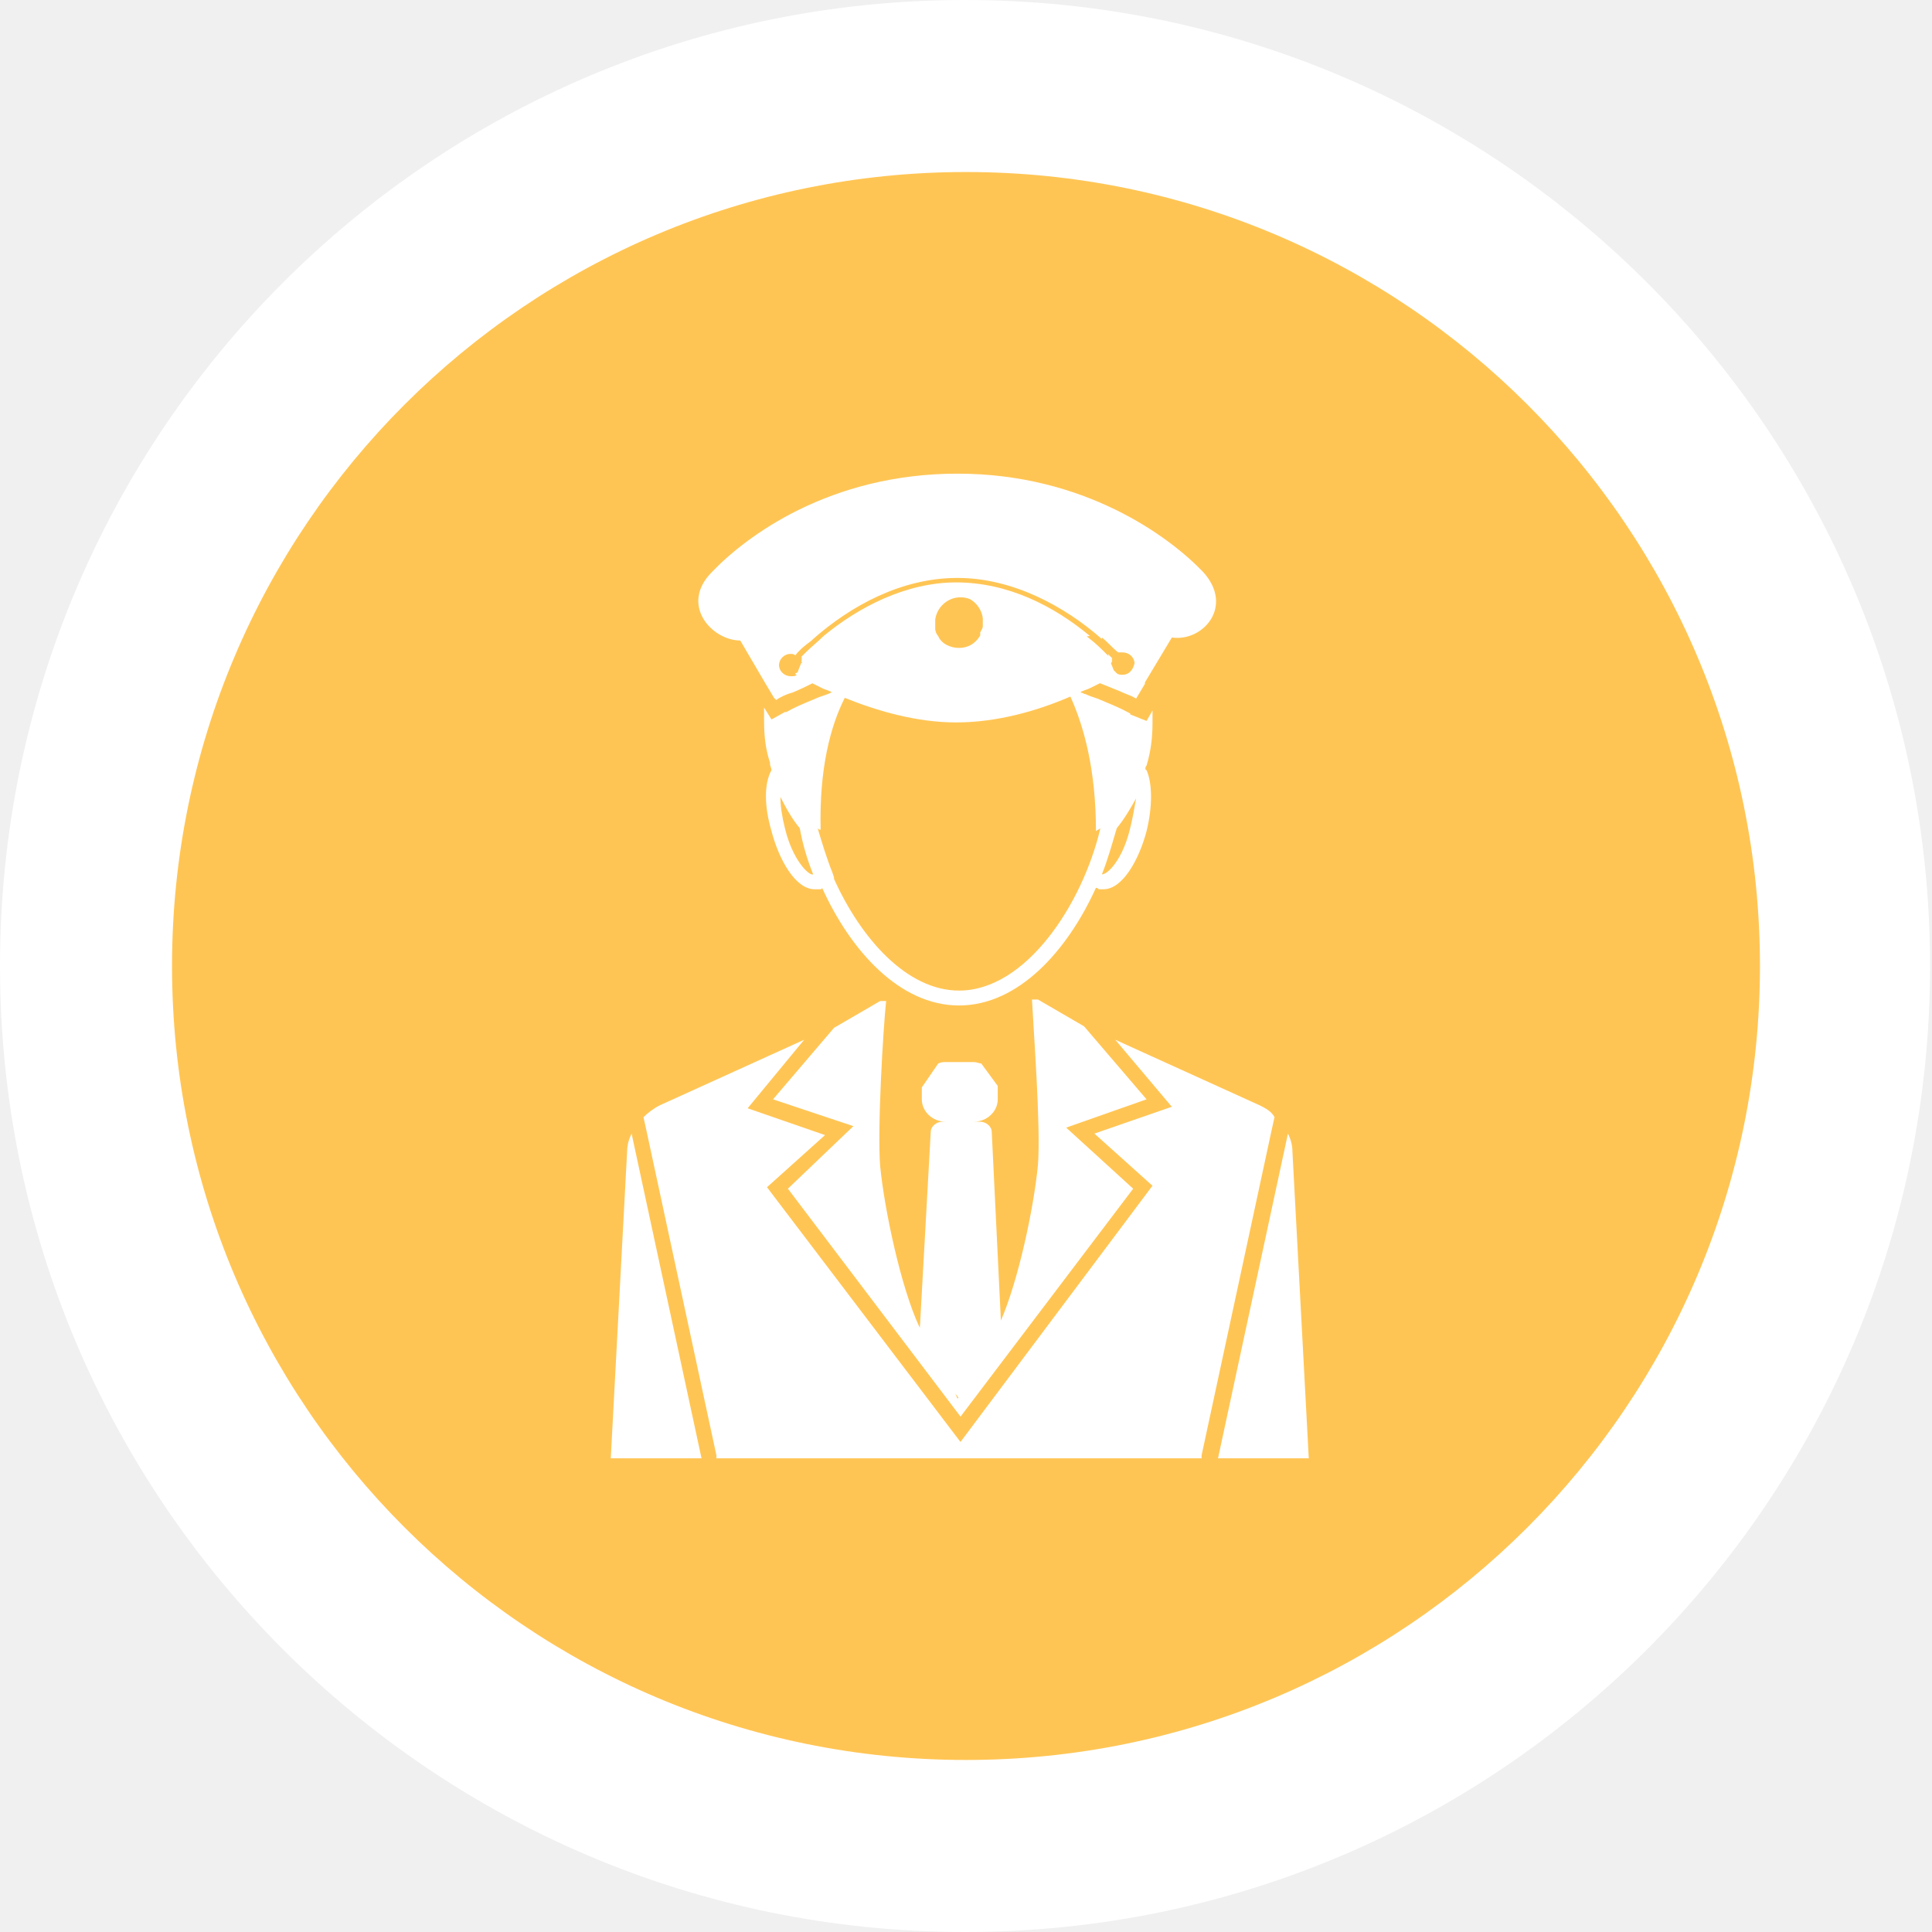
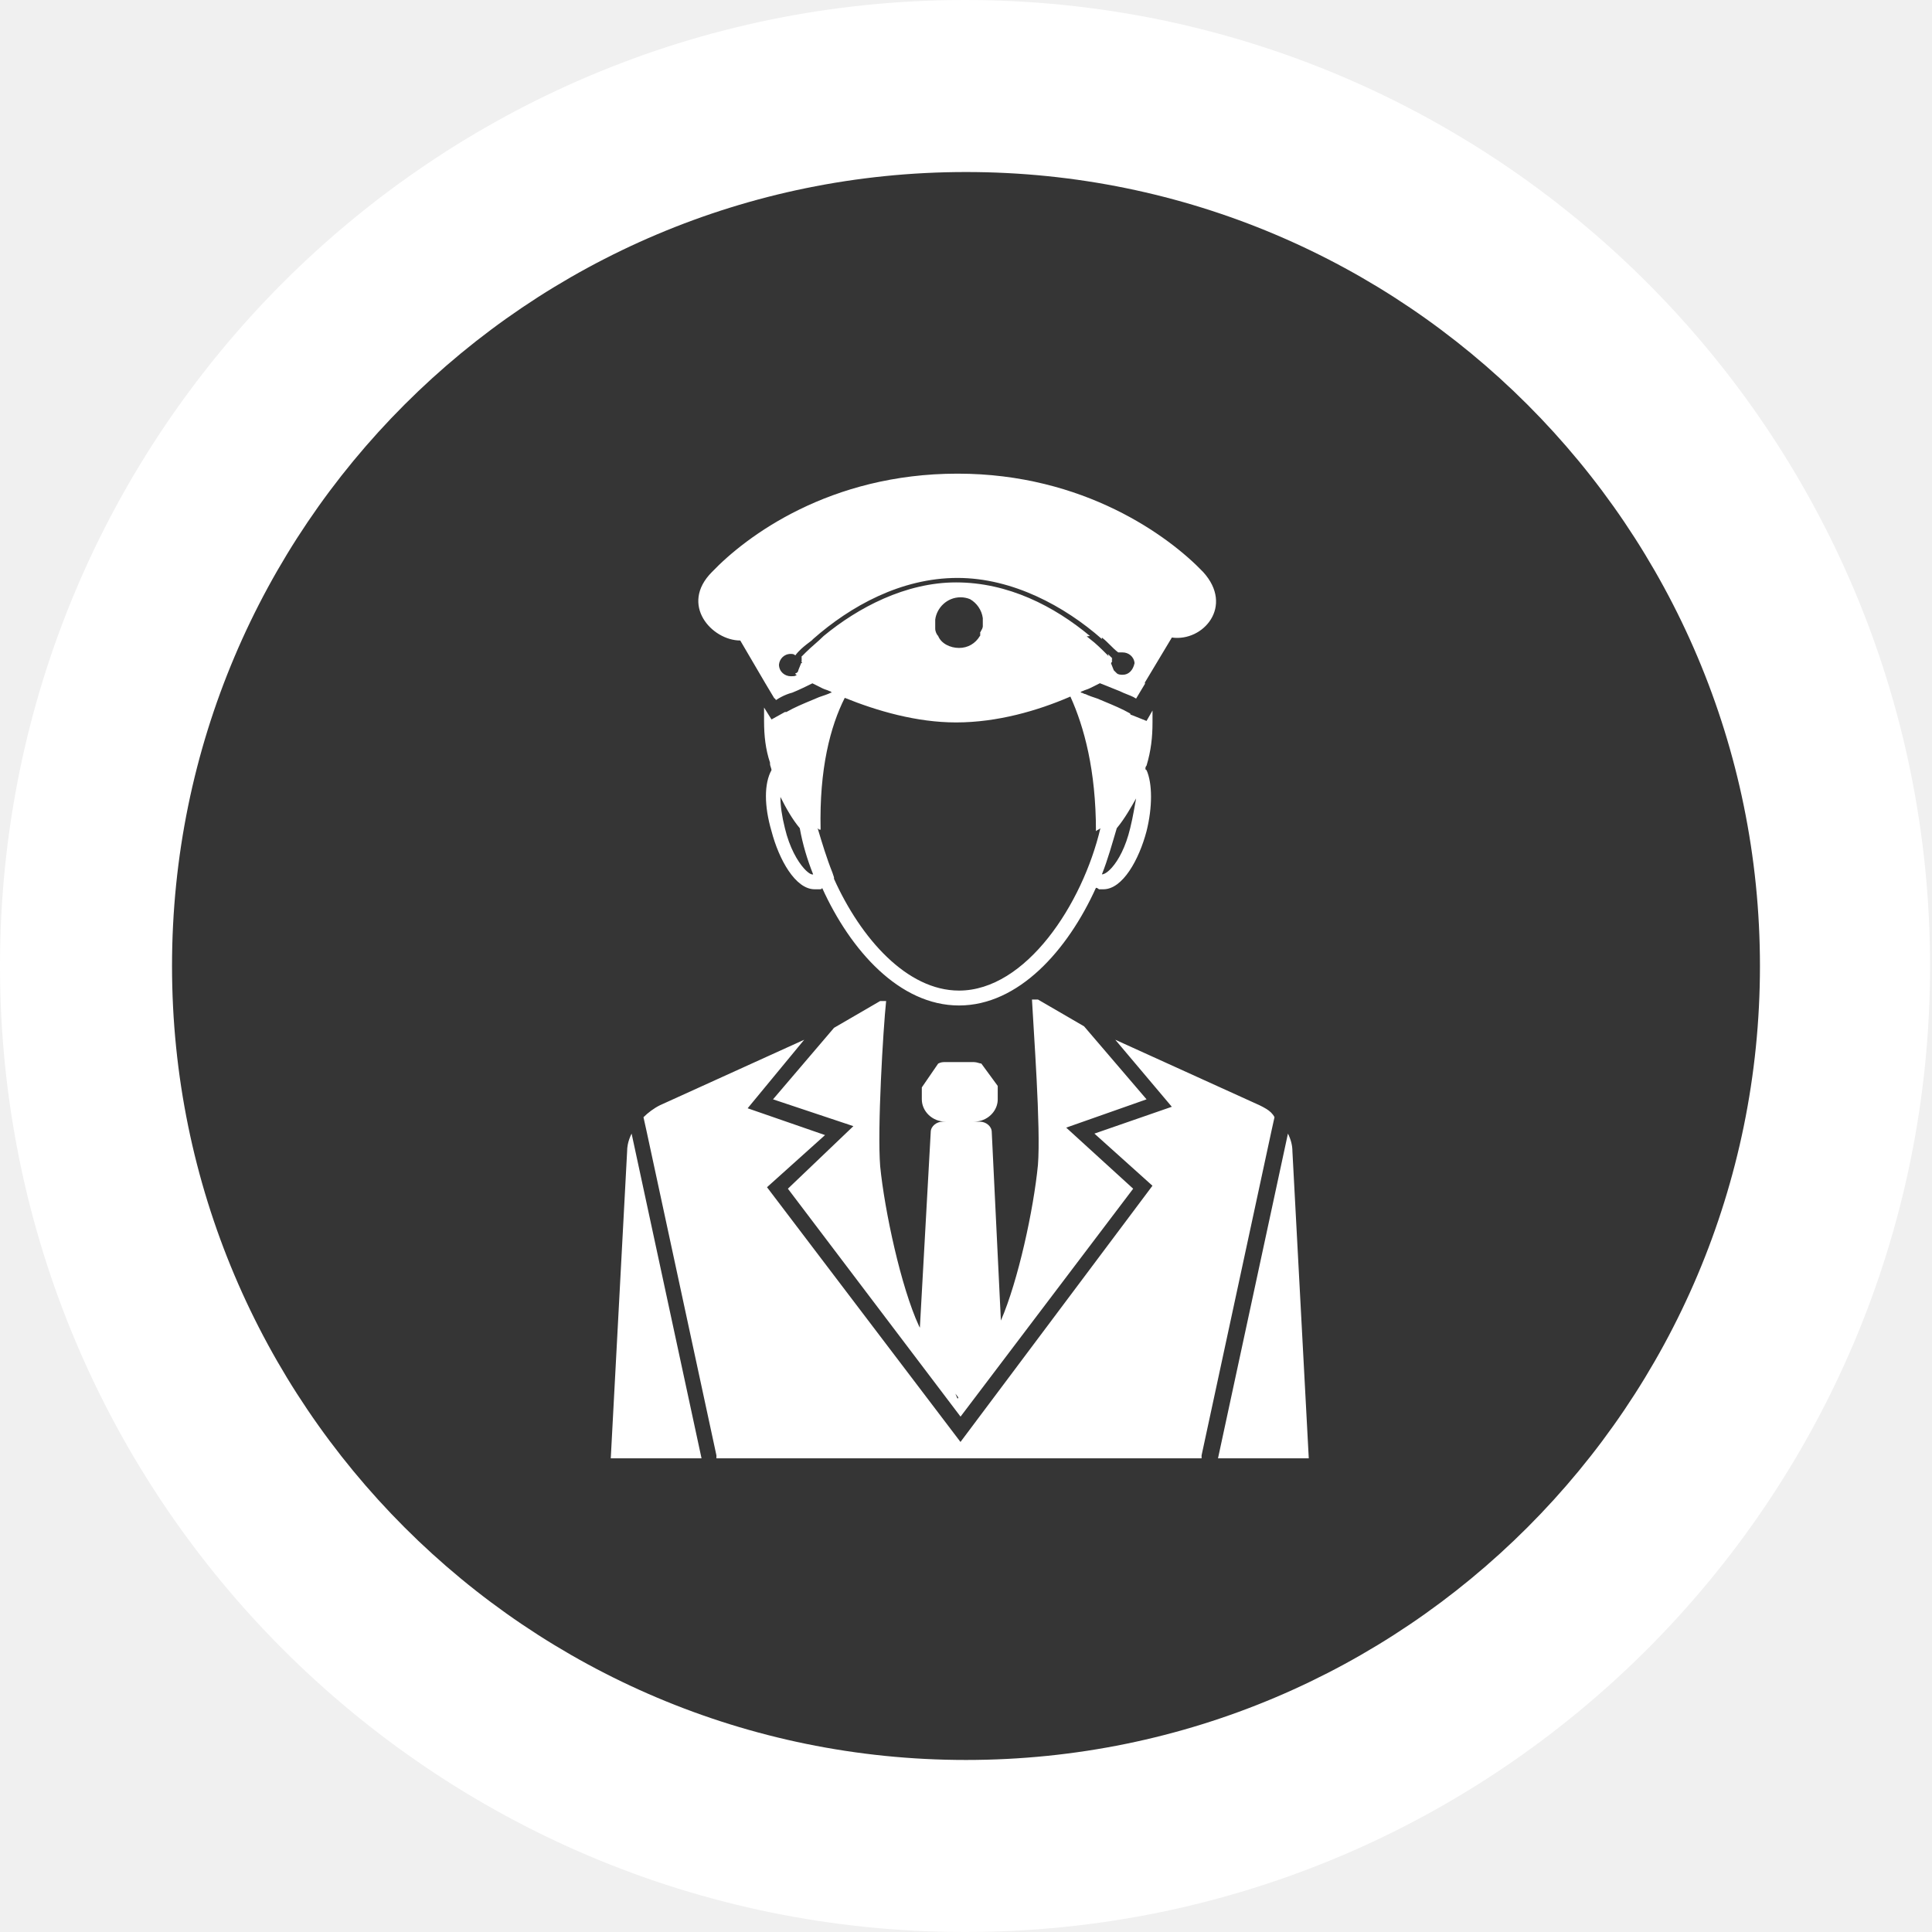
<svg xmlns="http://www.w3.org/2000/svg" width="155" height="155" viewBox="0 0 155 155" fill="none">
  <ellipse cx="77.422" cy="77.5" rx="77.422" ry="77.5" fill="white" />
-   <path fill-rule="evenodd" clip-rule="evenodd" d="M141.197 77.5C141.197 112.68 112.68 141.198 77.5 141.198C42.32 141.198 13.801 112.68 13.801 77.5C13.801 42.32 42.32 13.801 77.5 13.801C112.68 13.801 141.197 42.32 141.197 77.5ZM80.299 105.946C81.68 102.767 82.924 97.045 83.272 93.455C83.51 90.467 82.912 82.579 82.793 80.189H83.272L86.973 82.34L91.986 88.197L85.539 90.467L90.912 95.367L77.062 113.653L63.211 95.367L68.465 90.348L62.018 88.197L66.912 82.46L70.615 80.309H71.092C70.853 82.579 70.375 90.587 70.615 93.575C70.973 97.16 72.285 103.255 73.719 106.363L73.799 106.521L74.67 90.826C74.67 90.348 75.148 89.989 75.625 89.989H75.865C74.791 89.989 73.955 89.153 73.955 88.196V87.24L75.268 85.328C75.508 85.209 75.627 85.209 75.865 85.209H78.135C78.373 85.209 78.611 85.328 78.731 85.328L80.045 87.121V88.196C80.045 88.285 80.039 88.372 80.025 88.459C80.01 88.547 79.988 88.634 79.961 88.719C79.721 89.438 79.008 89.989 78.135 89.989H78.609C79.088 89.989 79.566 90.348 79.566 90.826L80.299 105.946ZM76.887 112.117L76.647 111.809L76.822 112.219L76.887 112.117ZM89.475 83.416L101.057 88.675C101.246 88.769 101.436 88.864 101.609 88.974C101.875 89.141 102.105 89.342 102.25 89.631L102.012 90.707L96.4 116.761V117H76.938H75.982H57.477V116.761L51.863 90.707L51.625 89.631C51.982 89.272 52.461 88.914 52.938 88.675L64.519 83.416L59.982 88.914L66.191 91.065L61.535 95.248L77.057 115.685L92.459 95.129L87.803 90.946L94.012 88.794L89.475 83.416ZM56.283 117L50.672 90.946C50.527 91.237 50.426 91.528 50.367 91.819C50.33 92.006 50.312 92.193 50.312 92.38L49 117H56.283ZM97.717 117H105L103.688 92.379C103.688 91.901 103.568 91.423 103.328 90.945L97.717 117ZM62.168 56.025C62.156 56.032 62.147 56.04 62.135 56.047L61.42 54.852L59.389 51.386C57.121 51.386 54.494 48.517 57.121 45.888C59.867 43.02 66.553 38 76.822 38C86.971 38 93.777 43.02 96.523 45.888C99.029 48.637 96.523 51.505 94.016 51.147L91.865 54.732L91.846 54.765C91.852 54.794 91.857 54.823 91.863 54.852L91.147 56.047C91.014 55.958 90.863 55.885 90.701 55.816L90.428 55.706C90.234 55.63 90.033 55.55 89.832 55.449L88.242 54.813L88.164 54.852L87.447 55.21C87.328 55.27 87.236 55.3 87.144 55.33L87.121 55.339C87.041 55.366 86.959 55.395 86.852 55.449C86.789 55.449 86.758 55.481 86.728 55.511L86.686 55.548L86.731 55.569C86.789 55.569 86.85 55.599 86.91 55.628C86.971 55.658 87.031 55.688 87.09 55.688C87.328 55.808 87.686 55.927 88.045 56.047L88.627 56.291C89.305 56.574 90.025 56.872 90.672 57.242C90.672 57.242 90.672 57.362 90.791 57.362L91.984 57.84L92.463 57.003V57.959C92.463 59.154 92.342 60.23 91.984 61.425C91.865 61.544 91.865 61.783 91.984 61.783C92.463 62.859 92.463 64.772 91.984 66.684C91.387 68.955 90.074 71.345 88.522 71.345H88.164C88.164 71.345 88.133 71.313 88.086 71.282C88.043 71.253 87.984 71.225 87.926 71.225C85.656 76.245 81.717 80.667 76.939 80.667C72.164 80.667 68.225 76.245 65.955 71.225C65.955 71.345 65.836 71.345 65.717 71.345H65.359C63.807 71.345 62.492 68.955 61.897 66.684C61.299 64.652 61.299 62.859 61.897 61.783C61.897 61.664 61.777 61.425 61.777 61.305V61.186C61.418 60.11 61.299 59.035 61.299 57.84V56.764L61.897 57.72L62.971 57.123H63.09C63.736 56.753 64.453 56.455 65.133 56.173L65.717 55.927C66.074 55.808 66.434 55.688 66.672 55.569L66.754 55.564C66.672 55.541 66.656 55.449 66.553 55.449C66.434 55.389 66.344 55.36 66.254 55.33L66.129 55.287C66.078 55.267 66.022 55.243 65.955 55.21L65.24 54.852L65.178 54.821C64.959 54.93 64.707 55.055 64.445 55.178C64.15 55.318 63.844 55.457 63.565 55.569C63.252 55.647 62.938 55.777 62.658 55.925C62.512 56.002 62.375 56.084 62.252 56.166L62.168 56.025ZM64.285 53.178H64.365L64.33 53.118C64.316 53.098 64.301 53.078 64.281 53.059L64.338 53.002C64.324 52.981 64.307 52.96 64.285 52.94L64.344 52.892C64.328 52.868 64.309 52.844 64.285 52.82L64.34 52.766C64.33 52.752 64.318 52.737 64.307 52.724C64.301 52.716 64.293 52.708 64.285 52.7L64.643 52.342C65.121 51.864 65.598 51.505 66.076 51.027C68.822 48.756 72.643 46.725 76.703 46.725C80.881 46.725 84.582 48.637 87.447 51.027L87.186 51.051C87.273 51.122 87.361 51.194 87.447 51.266C87.926 51.625 88.404 52.103 88.881 52.581L88.939 52.641L88.881 52.461L89.238 52.82C89.217 52.842 89.197 52.864 89.184 52.885L89.238 52.94C89.217 52.962 89.199 52.984 89.184 53.006L89.236 53.059C89.182 53.113 89.152 53.167 89.137 53.222L89.357 53.776L89.598 54.015C89.652 54.069 89.731 54.099 89.811 54.115C89.908 54.135 90.01 54.135 90.074 54.135C90.545 54.135 90.898 53.783 91.023 53.202C90.975 52.662 90.523 52.342 90.072 52.342H89.713C89.236 51.983 88.877 51.505 88.4 51.147V51.266C85.416 48.637 81.236 46.366 76.818 46.366C72.281 46.366 68.221 48.637 65.236 51.266L65.117 51.386C64.828 51.602 64.541 51.819 64.277 52.062C64.106 52.221 63.945 52.392 63.805 52.581C63.734 52.511 63.664 52.482 63.594 52.47C63.543 52.461 63.494 52.461 63.445 52.461C62.885 52.461 62.535 52.882 62.494 53.328C62.508 53.909 62.978 54.254 63.449 54.254C63.547 54.254 63.623 54.254 63.69 54.246C63.785 54.234 63.855 54.206 63.926 54.135C63.926 54.135 63.887 54.135 63.853 54.112C63.828 54.096 63.807 54.066 63.807 54.015C63.926 54.015 64.045 53.895 64.045 53.776L64.285 53.178ZM78.848 50.263C78.832 50.398 78.775 50.497 78.705 50.617C78.676 50.669 78.644 50.724 78.613 50.788C78.631 50.791 78.65 50.794 78.668 50.798C78.648 50.832 78.629 50.868 78.609 50.908C78.629 50.911 78.65 50.915 78.67 50.919C78.65 50.952 78.633 50.988 78.613 51.027C78.254 51.625 77.658 51.983 76.941 51.983C76.225 51.983 75.508 51.625 75.269 51.027C75.15 50.908 75.031 50.669 75.031 50.43V49.952V49.713C75.15 48.756 75.986 47.92 77.061 47.92C77.334 47.92 77.592 47.973 77.826 48.07C78.096 48.226 78.326 48.441 78.5 48.693C78.686 48.961 78.807 49.27 78.848 49.593V49.832V50.263ZM65.836 66.564C65.721 61.674 66.623 58.259 67.773 55.987C70.373 57.038 73.537 57.959 76.701 57.959C80.045 57.959 83.269 57.003 85.775 55.927L85.871 55.882L85.894 55.927C86.971 58.318 87.926 61.783 87.926 66.684C87.973 66.638 88.019 66.609 88.066 66.585L88.107 66.564C88.166 66.534 88.225 66.504 88.283 66.445C86.85 72.54 82.312 79.472 76.939 79.472C72.762 79.472 69.061 75.289 66.91 70.508V70.389L66.791 70.03C66.314 68.835 65.955 67.64 65.598 66.445L65.676 66.521C65.727 66.564 65.75 66.564 65.836 66.564ZM64.514 69.685C64.832 70.036 65.103 70.195 65.238 70.15C64.762 68.955 64.402 67.759 64.164 66.445C63.568 65.728 63.09 64.891 62.611 63.935C62.611 64.652 62.732 65.489 62.971 66.445C63.342 68.007 63.99 69.106 64.514 69.685ZM89.209 69.599C89.721 69.02 90.307 67.978 90.672 66.445C90.91 65.489 91.029 64.652 91.148 64.054C90.936 64.428 90.723 64.802 90.498 65.165C90.221 65.614 89.926 66.048 89.596 66.445C89.238 67.64 88.881 68.955 88.402 70.15C88.525 70.15 88.693 70.071 88.889 69.912C88.99 69.829 89.098 69.725 89.209 69.599Z" fill="#FFB628" fill-opacity="0.79" />
+   <path fill-rule="evenodd" clip-rule="evenodd" d="M141.197 77.5C141.197 112.68 112.68 141.198 77.5 141.198C42.32 141.198 13.801 112.68 13.801 77.5C13.801 42.32 42.32 13.801 77.5 13.801C112.68 13.801 141.197 42.32 141.197 77.5ZM80.299 105.946C81.68 102.767 82.924 97.045 83.272 93.455C83.51 90.467 82.912 82.579 82.793 80.189H83.272L86.973 82.34L91.986 88.197L85.539 90.467L90.912 95.367L77.062 113.653L63.211 95.367L68.465 90.348L62.018 88.197L66.912 82.46L70.615 80.309H71.092C70.853 82.579 70.375 90.587 70.615 93.575C70.973 97.16 72.285 103.255 73.719 106.363L73.799 106.521L74.67 90.826C74.67 90.348 75.148 89.989 75.625 89.989H75.865C74.791 89.989 73.955 89.153 73.955 88.196V87.24L75.268 85.328C75.508 85.209 75.627 85.209 75.865 85.209H78.135C78.373 85.209 78.611 85.328 78.731 85.328L80.045 87.121V88.196C80.045 88.285 80.039 88.372 80.025 88.459C80.01 88.547 79.988 88.634 79.961 88.719C79.721 89.438 79.008 89.989 78.135 89.989H78.609C79.088 89.989 79.566 90.348 79.566 90.826L80.299 105.946ZM76.887 112.117L76.647 111.809L76.822 112.219L76.887 112.117ZM89.475 83.416L101.057 88.675C101.246 88.769 101.436 88.864 101.609 88.974C101.875 89.141 102.105 89.342 102.25 89.631L102.012 90.707L96.4 116.761V117H76.938H75.982H57.477V116.761L51.863 90.707L51.625 89.631C51.982 89.272 52.461 88.914 52.938 88.675L64.519 83.416L59.982 88.914L66.191 91.065L61.535 95.248L77.057 115.685L92.459 95.129L87.803 90.946L94.012 88.794L89.475 83.416ZM56.283 117L50.672 90.946C50.527 91.237 50.426 91.528 50.367 91.819C50.33 92.006 50.312 92.193 50.312 92.38L49 117H56.283ZM97.717 117H105L103.688 92.379C103.688 91.901 103.568 91.423 103.328 90.945L97.717 117ZM62.168 56.025C62.156 56.032 62.147 56.04 62.135 56.047L61.42 54.852L59.389 51.386C57.121 51.386 54.494 48.517 57.121 45.888C59.867 43.02 66.553 38 76.822 38C86.971 38 93.777 43.02 96.523 45.888C99.029 48.637 96.523 51.505 94.016 51.147L91.865 54.732L91.846 54.765C91.852 54.794 91.857 54.823 91.863 54.852L91.147 56.047C91.014 55.958 90.863 55.885 90.701 55.816L90.428 55.706C90.234 55.63 90.033 55.55 89.832 55.449L88.242 54.813L88.164 54.852L87.447 55.21C87.328 55.27 87.236 55.3 87.144 55.33L87.121 55.339C87.041 55.366 86.959 55.395 86.852 55.449C86.789 55.449 86.758 55.481 86.728 55.511L86.686 55.548L86.731 55.569C86.789 55.569 86.85 55.599 86.91 55.628C86.971 55.658 87.031 55.688 87.09 55.688C87.328 55.808 87.686 55.927 88.045 56.047L88.627 56.291C89.305 56.574 90.025 56.872 90.672 57.242C90.672 57.242 90.672 57.362 90.791 57.362L91.984 57.84L92.463 57.003V57.959C92.463 59.154 92.342 60.23 91.984 61.425C91.865 61.544 91.865 61.783 91.984 61.783C92.463 62.859 92.463 64.772 91.984 66.684C91.387 68.955 90.074 71.345 88.522 71.345H88.164C88.164 71.345 88.133 71.313 88.086 71.282C88.043 71.253 87.984 71.225 87.926 71.225C85.656 76.245 81.717 80.667 76.939 80.667C72.164 80.667 68.225 76.245 65.955 71.225C65.955 71.345 65.836 71.345 65.717 71.345H65.359C63.807 71.345 62.492 68.955 61.897 66.684C61.299 64.652 61.299 62.859 61.897 61.783C61.897 61.664 61.777 61.425 61.777 61.305V61.186C61.418 60.11 61.299 59.035 61.299 57.84V56.764L61.897 57.72L62.971 57.123H63.09C63.736 56.753 64.453 56.455 65.133 56.173L65.717 55.927C66.074 55.808 66.434 55.688 66.672 55.569L66.754 55.564C66.672 55.541 66.656 55.449 66.553 55.449C66.434 55.389 66.344 55.36 66.254 55.33L66.129 55.287C66.078 55.267 66.022 55.243 65.955 55.21L65.24 54.852L65.178 54.821C64.959 54.93 64.707 55.055 64.445 55.178C64.15 55.318 63.844 55.457 63.565 55.569C63.252 55.647 62.938 55.777 62.658 55.925C62.512 56.002 62.375 56.084 62.252 56.166L62.168 56.025ZM64.285 53.178H64.365L64.33 53.118C64.316 53.098 64.301 53.078 64.281 53.059L64.338 53.002C64.324 52.981 64.307 52.96 64.285 52.94L64.344 52.892C64.328 52.868 64.309 52.844 64.285 52.82L64.34 52.766C64.33 52.752 64.318 52.737 64.307 52.724C64.301 52.716 64.293 52.708 64.285 52.7L64.643 52.342C65.121 51.864 65.598 51.505 66.076 51.027C68.822 48.756 72.643 46.725 76.703 46.725C80.881 46.725 84.582 48.637 87.447 51.027L87.186 51.051C87.273 51.122 87.361 51.194 87.447 51.266C87.926 51.625 88.404 52.103 88.881 52.581L88.939 52.641L88.881 52.461L89.238 52.82C89.217 52.842 89.197 52.864 89.184 52.885L89.238 52.94C89.217 52.962 89.199 52.984 89.184 53.006L89.236 53.059C89.182 53.113 89.152 53.167 89.137 53.222L89.357 53.776L89.598 54.015C89.652 54.069 89.731 54.099 89.811 54.115C89.908 54.135 90.01 54.135 90.074 54.135C90.545 54.135 90.898 53.783 91.023 53.202C90.975 52.662 90.523 52.342 90.072 52.342H89.713C89.236 51.983 88.877 51.505 88.4 51.147V51.266C85.416 48.637 81.236 46.366 76.818 46.366C72.281 46.366 68.221 48.637 65.236 51.266L65.117 51.386C64.828 51.602 64.541 51.819 64.277 52.062C64.106 52.221 63.945 52.392 63.805 52.581C63.734 52.511 63.664 52.482 63.594 52.47C63.543 52.461 63.494 52.461 63.445 52.461C62.885 52.461 62.535 52.882 62.494 53.328C62.508 53.909 62.978 54.254 63.449 54.254C63.547 54.254 63.623 54.254 63.69 54.246C63.785 54.234 63.855 54.206 63.926 54.135C63.926 54.135 63.887 54.135 63.853 54.112C63.828 54.096 63.807 54.066 63.807 54.015C63.926 54.015 64.045 53.895 64.045 53.776L64.285 53.178ZM78.848 50.263C78.832 50.398 78.775 50.497 78.705 50.617C78.676 50.669 78.644 50.724 78.613 50.788C78.631 50.791 78.65 50.794 78.668 50.798C78.648 50.832 78.629 50.868 78.609 50.908C78.629 50.911 78.65 50.915 78.67 50.919C78.65 50.952 78.633 50.988 78.613 51.027C78.254 51.625 77.658 51.983 76.941 51.983C76.225 51.983 75.508 51.625 75.269 51.027C75.15 50.908 75.031 50.669 75.031 50.43V49.952V49.713C75.15 48.756 75.986 47.92 77.061 47.92C77.334 47.92 77.592 47.973 77.826 48.07C78.096 48.226 78.326 48.441 78.5 48.693C78.686 48.961 78.807 49.27 78.848 49.593V49.832V50.263ZM65.836 66.564C65.721 61.674 66.623 58.259 67.773 55.987C70.373 57.038 73.537 57.959 76.701 57.959C80.045 57.959 83.269 57.003 85.775 55.927L85.871 55.882L85.894 55.927C86.971 58.318 87.926 61.783 87.926 66.684C87.973 66.638 88.019 66.609 88.066 66.585L88.107 66.564C88.166 66.534 88.225 66.504 88.283 66.445C86.85 72.54 82.312 79.472 76.939 79.472C72.762 79.472 69.061 75.289 66.91 70.508V70.389L66.791 70.03C66.314 68.835 65.955 67.64 65.598 66.445L65.676 66.521C65.727 66.564 65.75 66.564 65.836 66.564ZM64.514 69.685C64.832 70.036 65.103 70.195 65.238 70.15C64.762 68.955 64.402 67.759 64.164 66.445C63.568 65.728 63.09 64.891 62.611 63.935C62.611 64.652 62.732 65.489 62.971 66.445C63.342 68.007 63.99 69.106 64.514 69.685ZM89.209 69.599C89.721 69.02 90.307 67.978 90.672 66.445C90.91 65.489 91.029 64.652 91.148 64.054C90.936 64.428 90.723 64.802 90.498 65.165C90.221 65.614 89.926 66.048 89.596 66.445C89.238 67.64 88.881 68.955 88.402 70.15C88.525 70.15 88.693 70.071 88.889 69.912C88.99 69.829 89.098 69.725 89.209 69.599Z" fill="currentColor" fill-opacity="0.79" />
</svg>
